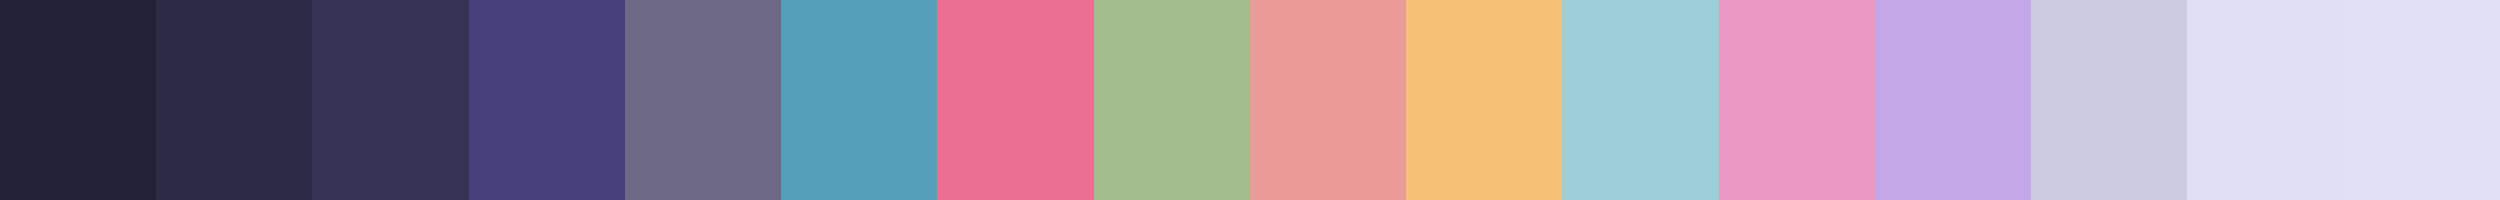
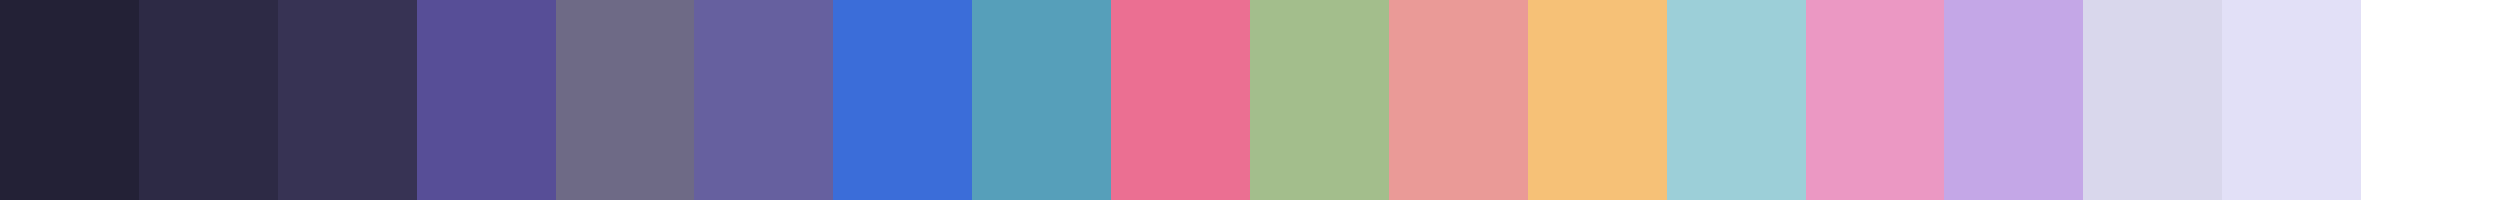
<svg xmlns="http://www.w3.org/2000/svg" width="200" height="16" shape-rendering="crispEdges">
-   <rect x="0.0" width="12.5" height="16" fill="rgb(35, 33, 54)" />
-   <rect x="12.5" width="12.5" height="16" fill="rgb(45, 42, 69)" />
-   <rect x="25.0" width="12.5" height="16" fill="rgb(55, 51, 84)" />
-   <rect x="37.5" width="12.5" height="16" fill="rgb(71, 64, 125)" />
-   <rect x="50.0" width="12.5" height="16" fill="rgb(110, 106, 134)" />
-   <rect x="62.5" width="12.5" height="16" fill="rgb(86, 159, 186)" />
-   <rect x="75.0" width="12.5" height="16" fill="rgb(235, 111, 146)" />
-   <rect x="87.5" width="12.5" height="16" fill="rgb(163, 190, 140)" />
-   <rect x="100.0" width="12.5" height="16" fill="rgb(234, 154, 151)" />
-   <rect x="112.5" width="12.5" height="16" fill="rgb(246, 193, 119)" />
-   <rect x="125.0" width="12.5" height="16" fill="rgb(156, 207, 216)" />
-   <rect x="137.5" width="12.5" height="16" fill="rgb(235, 152, 195)" />
-   <rect x="150.0" width="12.5" height="16" fill="rgb(196, 167, 231)" />
-   <rect x="162.5" width="12.5" height="16" fill="rgb(205, 203, 224)" />
-   <rect x="175.0" width="12.5" height="16" fill="rgb(224, 222, 244)" />
-   <rect x="187.5" width="12.5" height="16" fill="rgb(226, 224, 247)" />
+   <rect x="0.0" width="11.111" height="16" fill="rgb(35, 33, 54)" />
+   <rect x="11.111" width="11.111" height="16" fill="rgb(45, 42, 69)" />
+   <rect x="22.222" width="11.111" height="16" fill="rgb(55, 51, 84)" />
+   <rect x="33.333" width="11.111" height="16" fill="rgb(87, 78, 151)" />
+   <rect x="44.444" width="11.111" height="16" fill="rgb(110, 106, 134)" />
+   <rect x="55.556" width="11.111" height="16" fill="rgb(102, 96, 159)" />
+   <rect x="66.667" width="11.111" height="16" fill="rgb(59, 109, 217)" />
+   <rect x="77.778" width="11.111" height="16" fill="rgb(86, 159, 186)" />
+   <rect x="88.889" width="11.111" height="16" fill="rgb(235, 111, 146)" />
+   <rect x="100.0" width="11.111" height="16" fill="rgb(163, 190, 140)" />
+   <rect x="111.111" width="11.111" height="16" fill="rgb(234, 154, 151)" />
+   <rect x="122.222" width="11.111" height="16" fill="rgb(246, 193, 119)" />
+   <rect x="133.333" width="11.111" height="16" fill="rgb(156, 207, 216)" />
+   <rect x="144.444" width="11.111" height="16" fill="rgb(235, 152, 195)" />
+   <rect x="155.556" width="11.111" height="16" fill="rgb(196, 167, 231)" />
+   <rect x="166.667" width="11.111" height="16" fill="rgb(217, 215, 236)" />
+   <rect x="177.778" width="11.111" height="16" fill="rgb(226, 224, 247)" />
+   <rect x="188.889" width="11.111" height="16" fill="rgb(255, 255, 255)" />
</svg>
